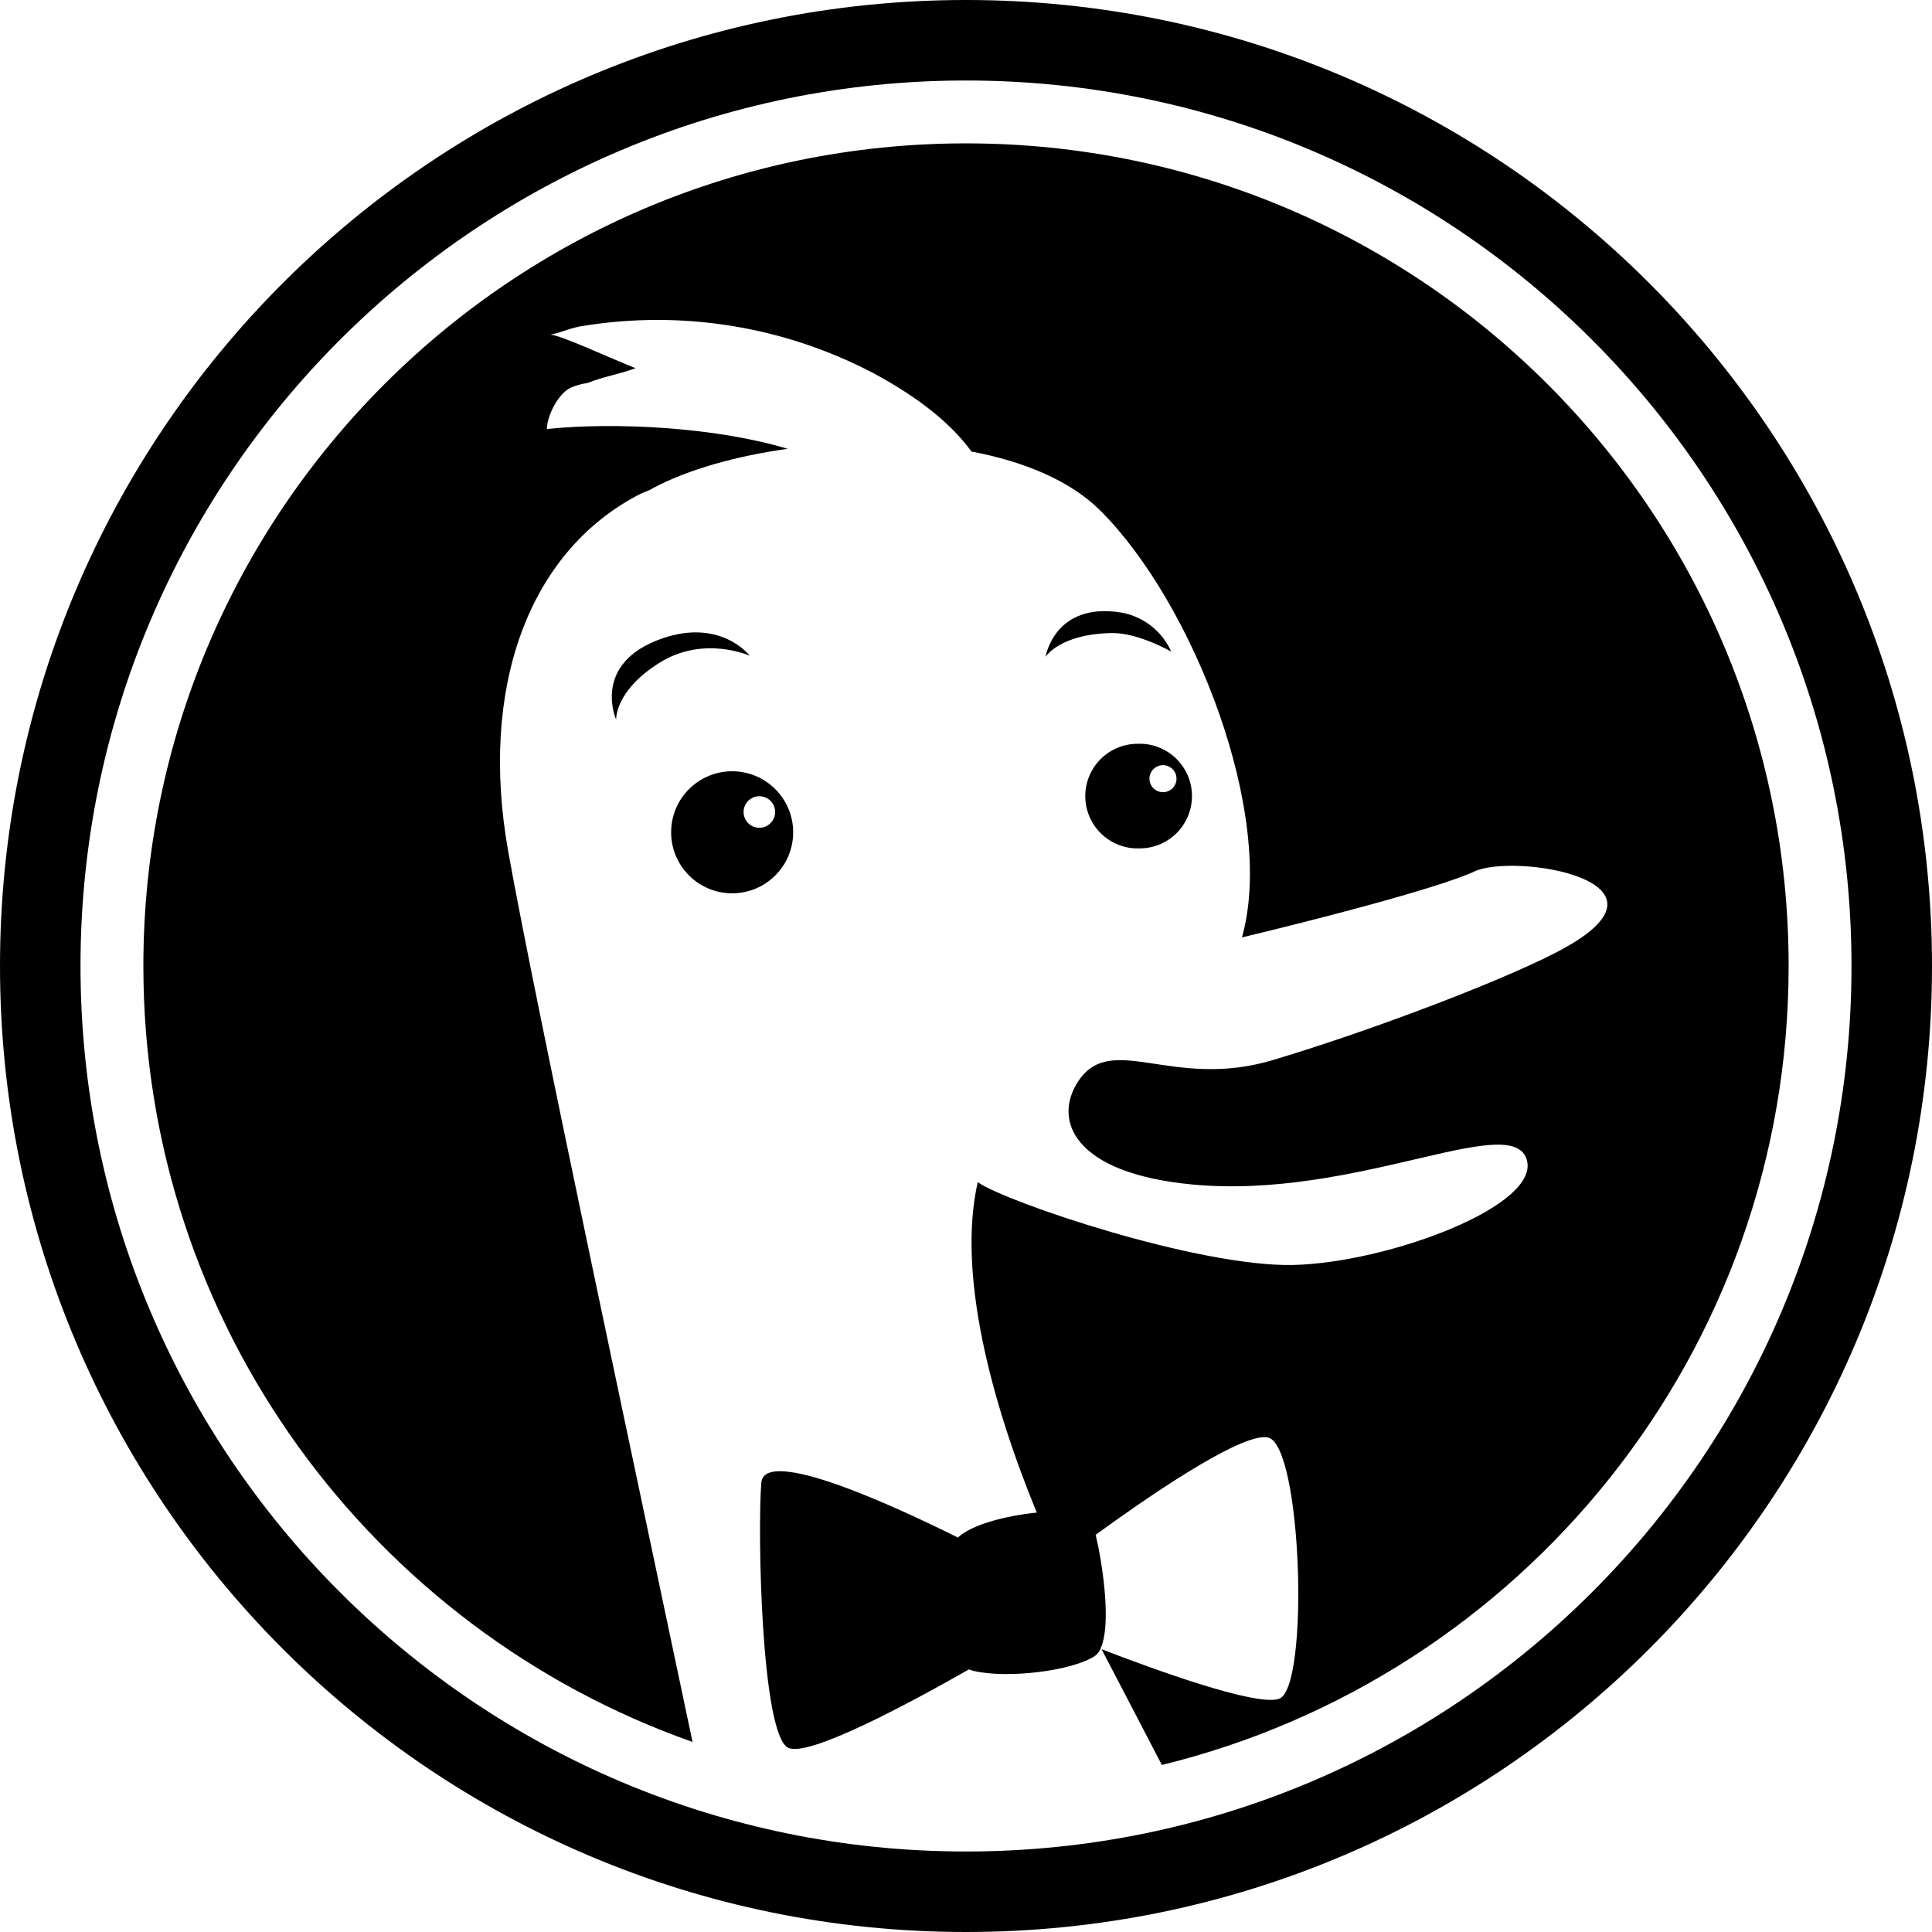
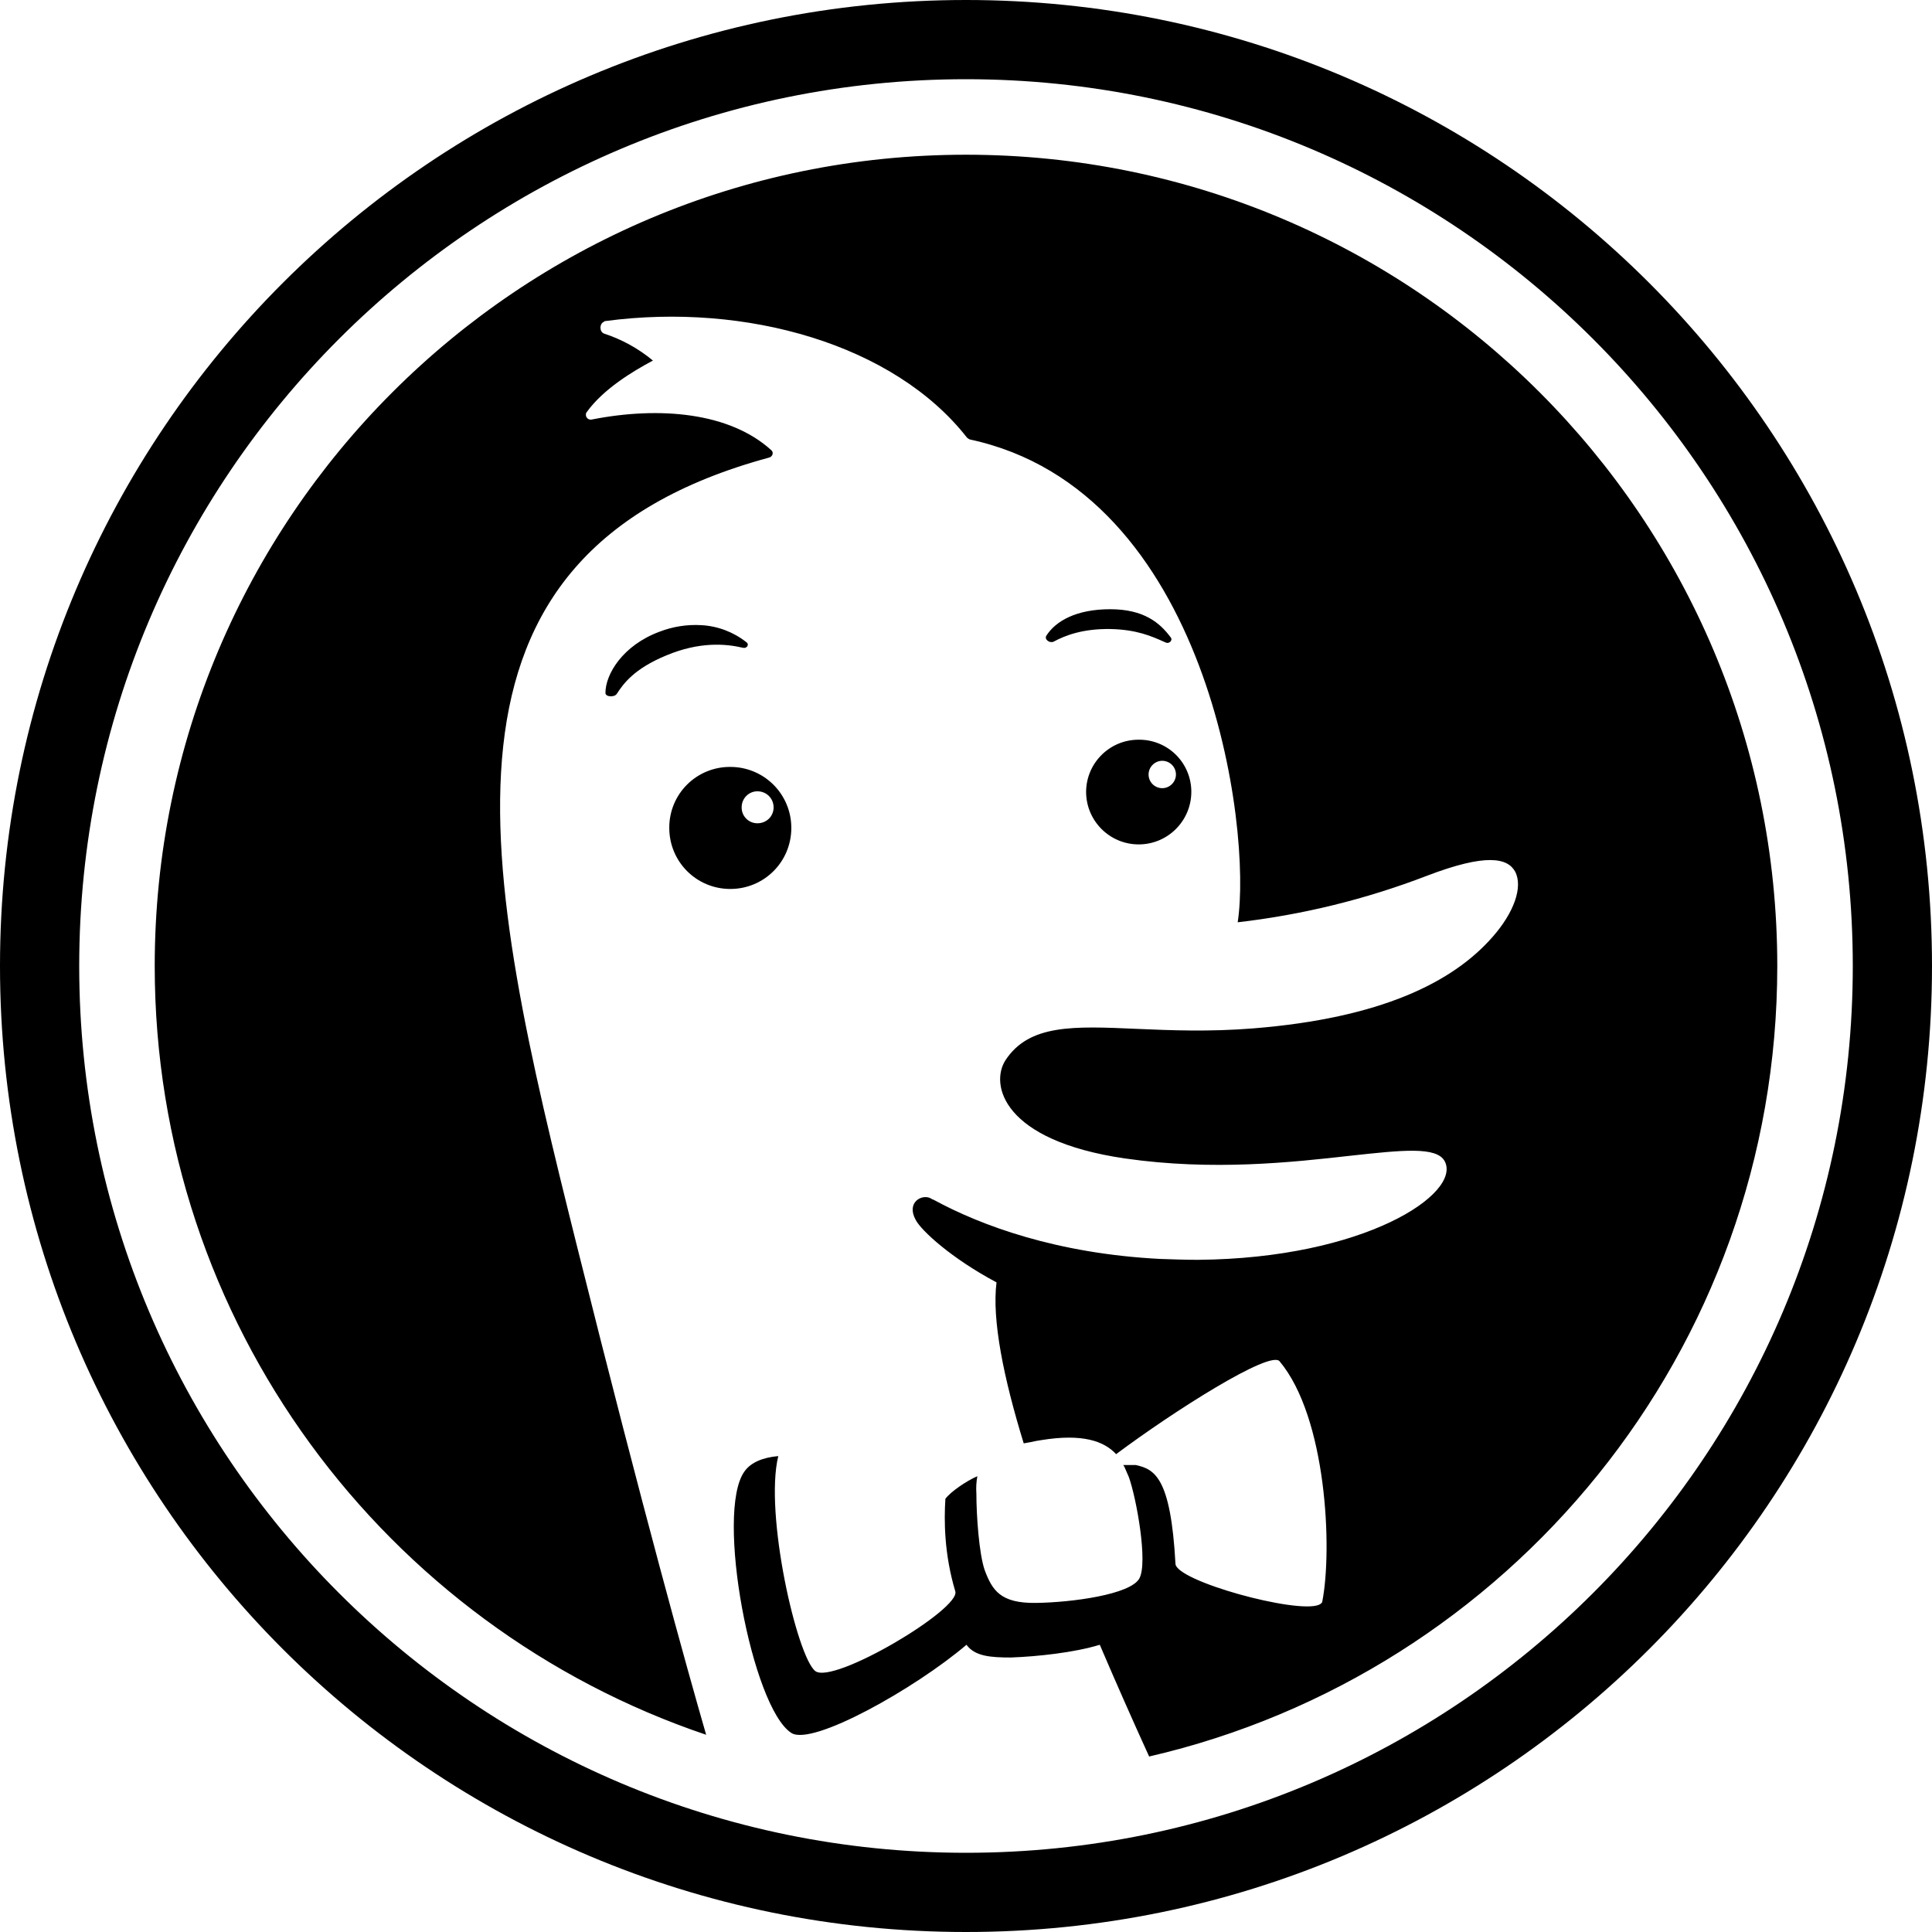
<svg xmlns="http://www.w3.org/2000/svg" role="img" viewBox="0 0 24 24">
-   <path d="M12 0C5.373 0 0 5.373 0 12s5.373 12 12 12 12-5.373 12-12S18.627 0 12 0zm0 23C5.925 23 1 18.074 1 12S5.926 1 12 1s11 4.925 11 11-4.925 11-11 11zm10.219-11c0 4.805-3.317 8.833-7.786 9.925-.27-.521-.53-1.017-.749-1.438.645.249 1.93.718 2.208.615.376-.144.282-3.149-.14-3.245-.338-.075-1.632.837-2.141 1.209l.034.156c.078.397.144.993.03 1.247-.001.004-.002.01-.004.013a.218.218 0 0 1-.068.088c-.284.188-1.081.284-1.503.188a.516.516 0 0 1-.064-.02c-.694.396-2.01 1.109-2.25.971-.329-.188-.377-2.676-.329-3.288.035-.46 1.653.286 2.442.679.174-.163.602-.272.98-.31-.57-1.389-.99-2.977-.733-4.105 0 .002.002.002.002.002.356.248 2.73 1.05 3.91 1.027 1.18-.024 3.114-.743 2.903-1.323-.212-.58-2.135.51-4.142.324-1.486-.138-1.748-.804-1.42-1.29.414-.611 1.168.116 2.411-.256 1.245-.371 2.987-1.035 3.632-1.397 1.494-.833-.625-1.177-1.125-.947-.474.22-2.123.637-2.889.82.428-1.516-.603-4.149-1.757-5.3-.376-.376-.951-.612-1.603-.736-.25-.344-.654-.671-1.225-.977a5.772 5.772 0 0 0-3.595-.584l-.024.004-.034.004.004.002c-.148.028-.237.08-.357.098.148.016.705.276 1.057.418-.174.068-.412.108-.596.184a.828.828 0 0 0-.204.056c-.173.08-.303.375-.3.515.84-.086 2.082-.026 2.991.246-.644.09-1.235.258-1.661.482-.016.008-.03.018-.048.028-.054.02-.106.042-.152.066-1.367.72-1.971 2.405-1.611 4.424.323 1.824 1.665 8.088 2.29 11.064-3.973-1.4-6.822-5.186-6.822-9.639C1.781 6.356 6.356 1.781 12 1.781S22.219 6.356 22.219 12zM9.095 9.581a.758.758 0 1 0 0 1.516.758.758 0 0 0 0-1.516zm.338.702a.196.196 0 1 1 0-.392.196.196 0 0 1 0 .392zm4.724-1.043a.65.65 0 1 0 0 1.299.65.65 0 0 0 0-1.3zm.29.601a.168.168 0 1 1 0-.336.168.168 0 0 1 0 .336zM9.313 8.146s-.571-.26-1.125.09c-.554.348-.534.704-.534.704s-.294-.656.49-.978c.786-.32 1.17.184 1.17.184zm5.236-.052s-.41-.234-.73-.23c-.654.008-.831.296-.831.296s.11-.688.945-.55a.84.84 0 0 1 .616.484z" />
+   <path d="M12 0C5.37 0 0 5.37 0 12s5.37 12 12 12 12-5.37 12-12S18.63 0 12 0zm0 .984C18.083.984 23.016 5.916 23.016 12S18.084 23.016 12 23.016.984 18.084.984 12C.984 5.917 5.916.984 12 .984zm0 .938C6.434 1.922 1.922 6.434 1.922 12c0 4.437 2.867 8.205 6.85 9.55-.237-.82-.776-2.753-1.6-6.052-1.184-4.741-2.064-8.606 2.379-9.813.047-.011.064-.064.03-.093-.514-.467-1.382-.548-2.233-.38a.06.06 0 0 1-.07-.058c0-.011 0-.023.011-.035.205-.286.572-.507.822-.64a1.843 1.843 0 0 0-.607-.335c-.059-.022-.059-.12-.006-.144.006-.006.012-.012.024-.012 1.749-.233 3.586.292 4.49 1.448.011.011.023.017.035.023 2.968.635 3.509 4.837 3.328 5.998a9.607 9.607 0 0 0 2.346-.576c.746-.286 1.008-.222 1.101-.053.1.193-.018.513-.28.81-.496.567-1.393 1.01-2.974 1.137-.546.044-1.029.024-1.445.006-.789-.035-1.339-.059-1.633.39-.192.298-.041.998 1.487 1.22 1.09.157 2.078.047 2.798-.034.643-.07 1.073-.118 1.172.069.21.402-.996 1.207-3.066 1.224-.158 0-.315-.006-.467-.011-1.283-.065-2.227-.414-2.816-.735a.094.094 0 0 1-.035-.017c-.105-.059-.31.045-.188.267.07.134.444.478 1.004.776-.058.466.087 1.184.338 2l.088-.016c.041-.009.087-.019.134-.025.507-.082.775.012.926.175.717-.536 1.913-1.294 2.03-1.154.583.694.66 2.332.53 2.99-.004.012-.017.024-.04.035-.274.117-1.783-.296-1.783-.511-.059-1.075-.26-1.173-.493-1.225h-.156c.006.006.012.018.018.03l.052.12c.093.257.24 1.063.13 1.26-.112.199-.835.297-1.284.303-.443.006-.543-.158-.637-.408-.07-.204-.103-.675-.103-.95a.857.857 0 0 1 .012-.216c-.134.058-.333.193-.397.281-.017.262-.017.682.123 1.149.07.221-1.518 1.164-1.74.99-.227-.181-.634-1.952-.459-2.67-.187.017-.338.075-.42.191-.367.508.093 2.933.582 3.248.257.169 1.54-.553 2.176-1.095.105.145.305.158.553.158.326-.012.782-.06 1.103-.158.192.45.423.972.613 1.388 4.47-1.032 7.803-5.037 7.803-9.82 0-5.566-4.512-10.078-10.078-10.078zm1.791 5.646c-.42 0-.678.146-.795.332-.023.047.047.094.094.07.14-.075.357-.161.701-.156.328.006.516.09.67.159l.023.01c.041.017.088-.03.059-.065-.134-.18-.332-.35-.752-.35zm-5.078.198a1.24 1.24 0 0 0-.522.082c-.454.169-.67.526-.67.76 0 .051.112.057.141.011.081-.123.21-.31.617-.478.408-.17.73-.146.951-.094.047.012.083-.041.041-.07a.989.989 0 0 0-.558-.211zm5.434 1.423a.651.651 0 0 0-.655.647.652.652 0 0 0 1.307 0 .646.646 0 0 0-.652-.647zm.283.262h.008a.17.17 0 0 1 .17.17c0 .093-.077.17-.17.17a.17.17 0 0 1-.17-.17c0-.09.072-.165.162-.17zm-5.358.076a.752.752 0 0 0-.758.758c0 .42.338.758.758.758s.758-.337.758-.758a.756.756 0 0 0-.758-.758zm.328.303h.01c.112 0 .2.089.2.2 0 .11-.088.197-.2.197a.195.195 0 0 1-.197-.198c0-.107.082-.194.187-.199z" />
</svg>
